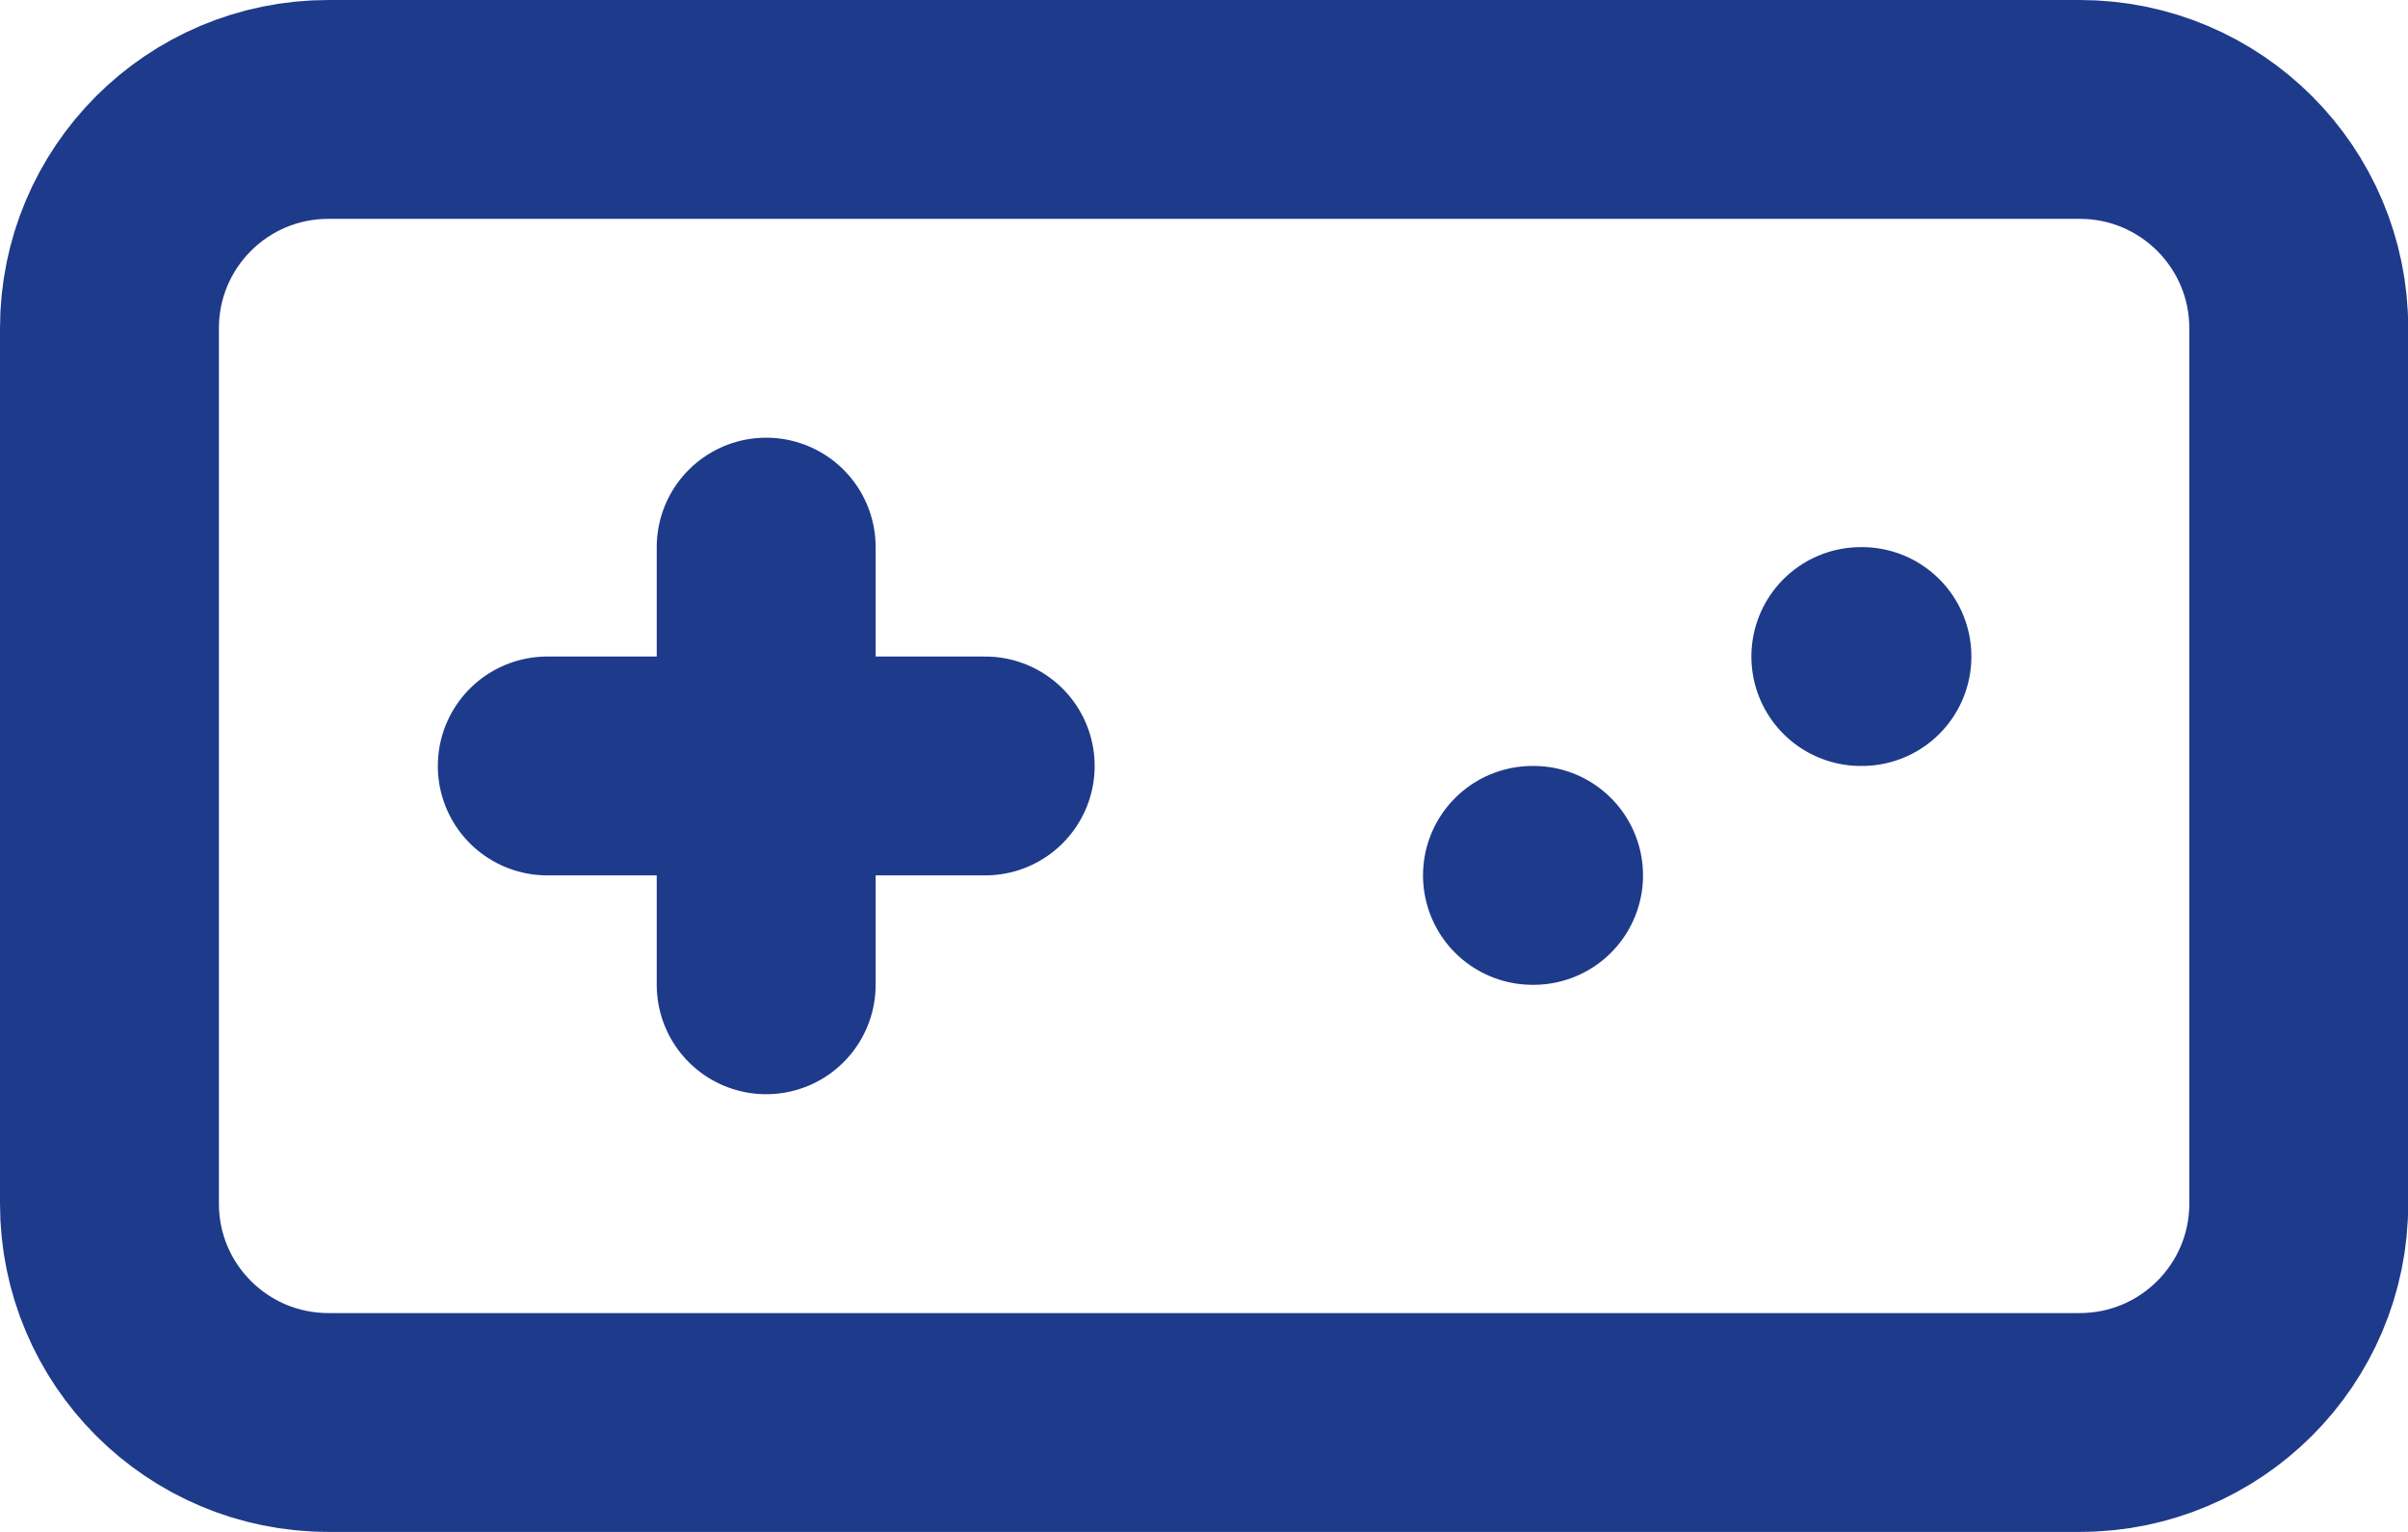
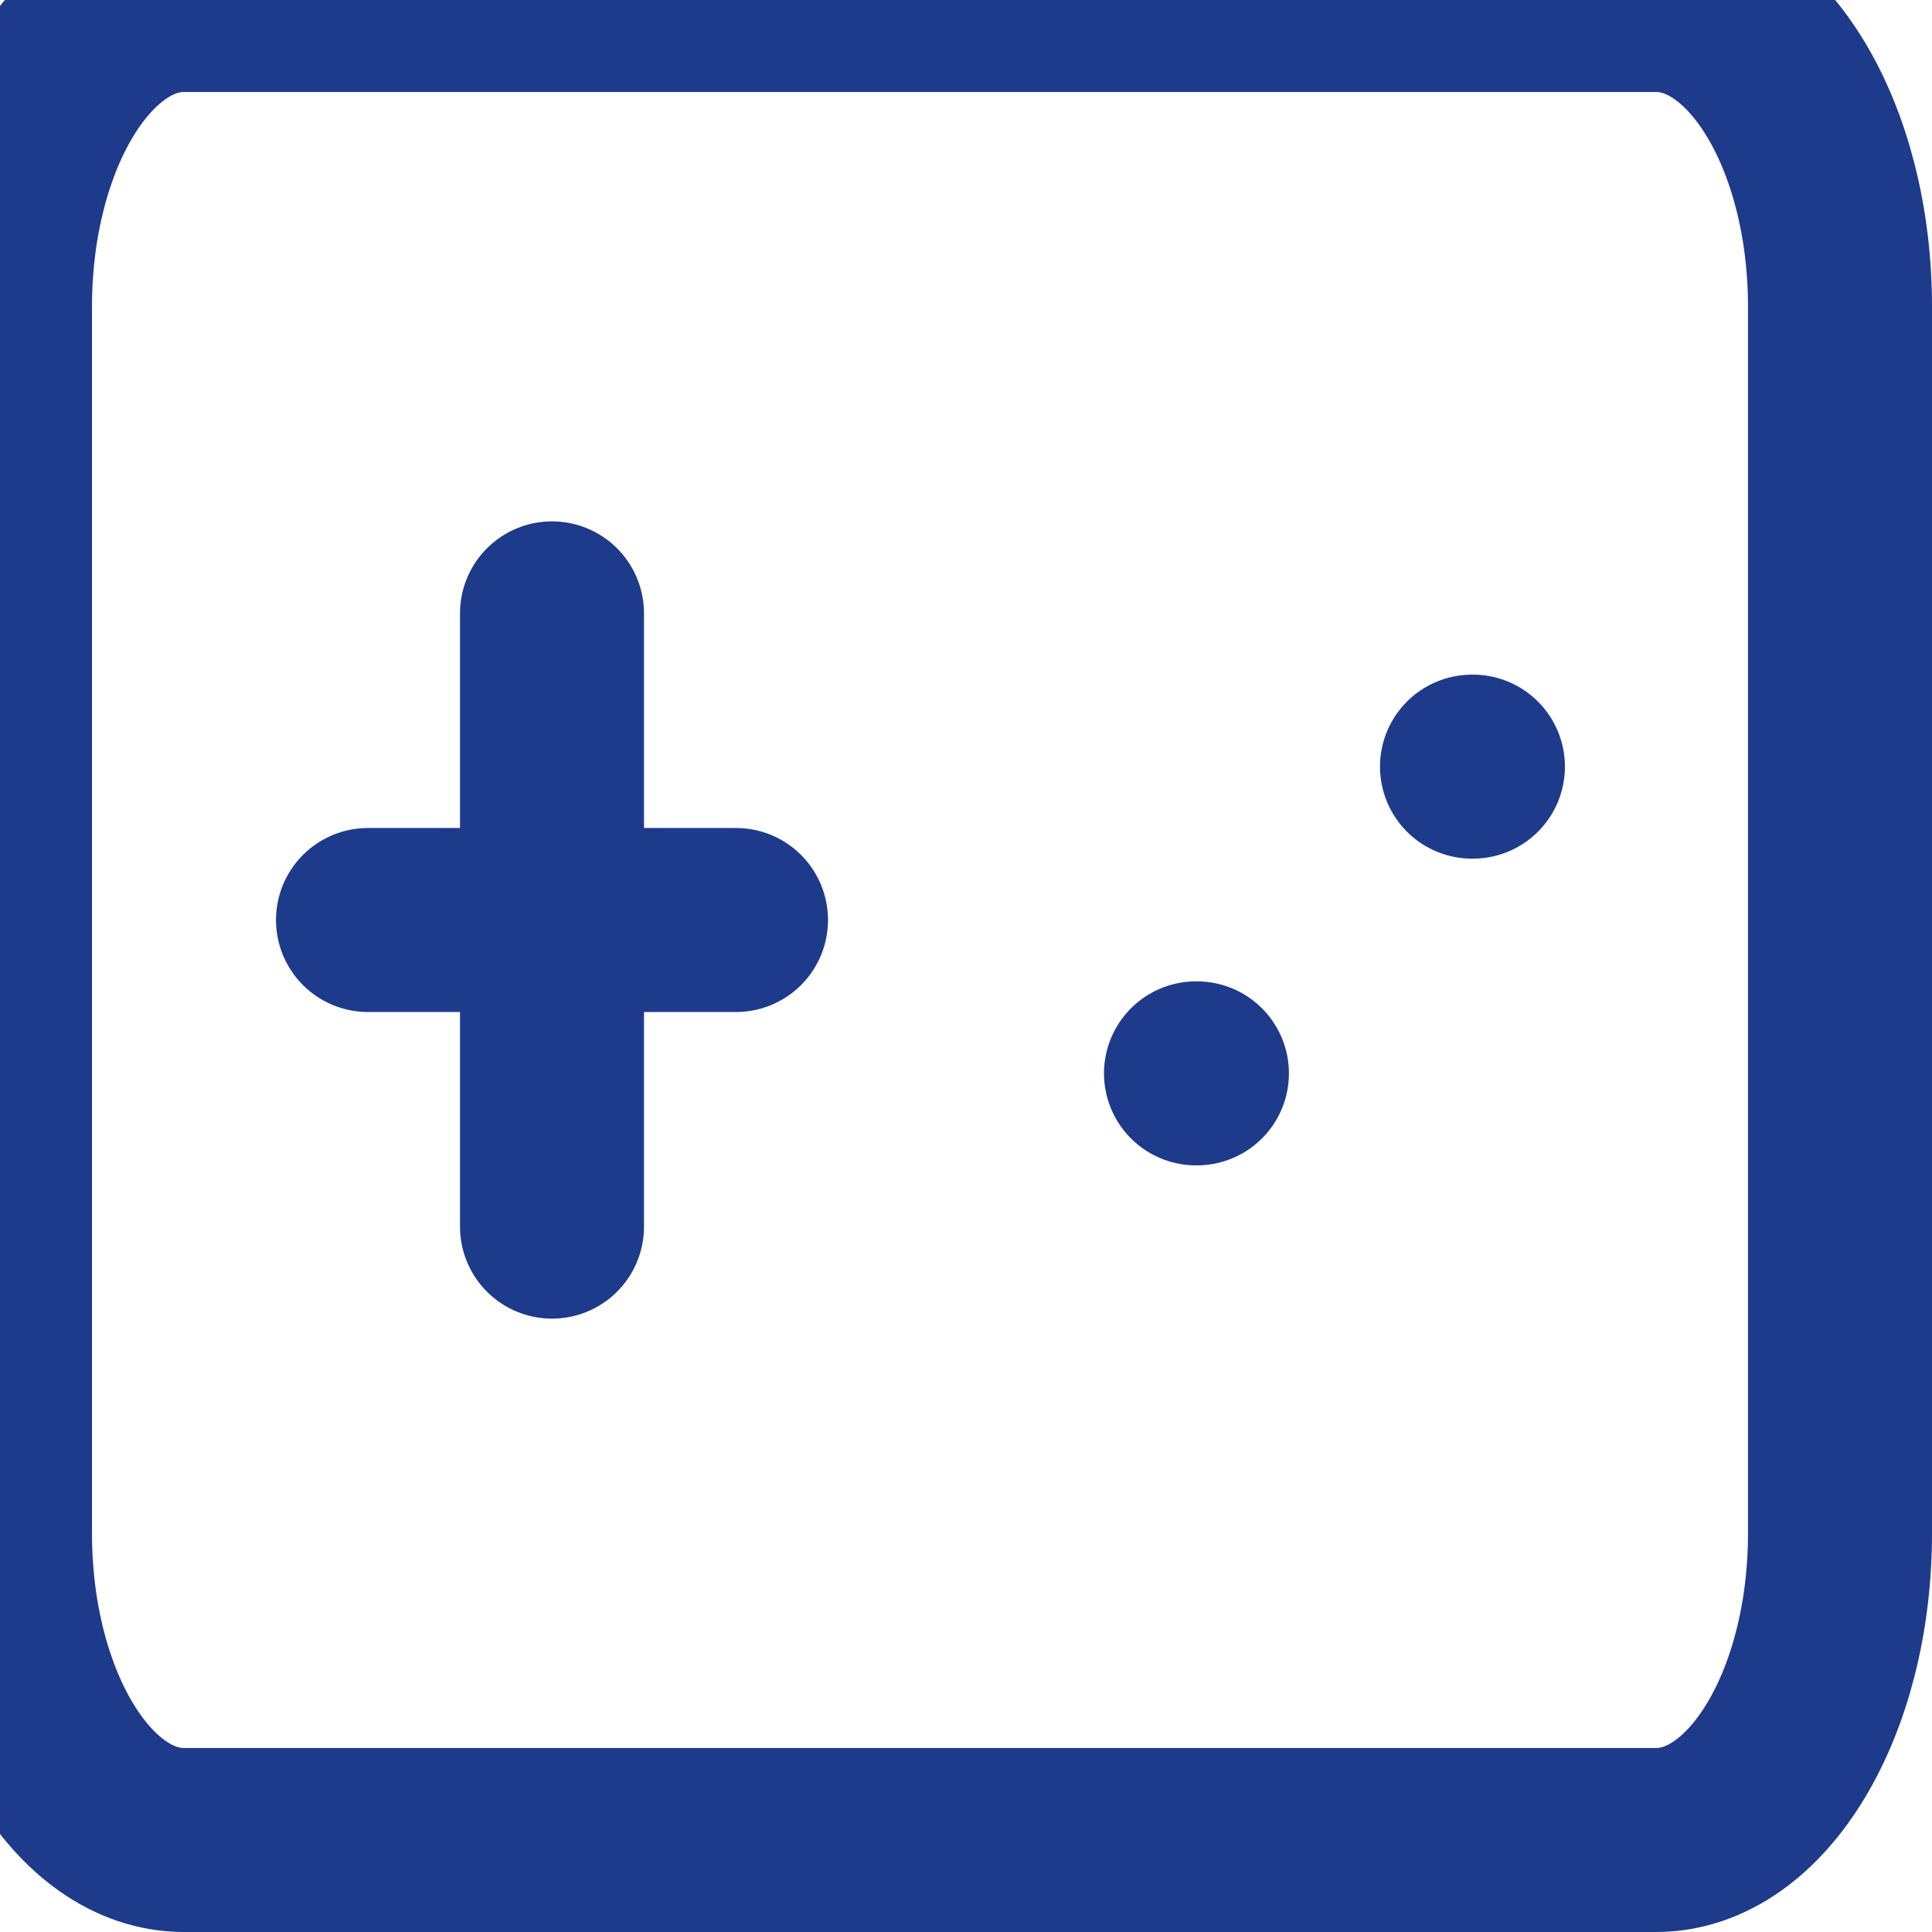
- <svg xmlns="http://www.w3.org/2000/svg" width="22" height="14" viewBox="0 0 22 14" fill="none">
-   <path d="M5 7H7M7 7H9.001M7 7V5M7 7V9M14.001 8H14.011M17.001 6H17.011M3 1H19.001C20.106 1 21.002 1.895 21.002 3V11C21.002 12.105 20.106 13 19.001 13H3C1.895 13 1 12.105 1 11V3C1 1.895 1.895 1 3 1Z" stroke-width="2" stroke-linecap="round" stroke="#1E3A8A" />
+ <svg xmlns="http://www.w3.org/2000/svg" width="21" height="21" viewBox="0 0 21 21" fill="none">
+   <path d="M4 10H6M6 10H8M6 10V6.667M6 10V13.333M13 11.667H13.01M16 8.333H16.01M2 0H18C19.105 0 20 1.492 20 3.333V16.667C20 18.508 19.105 20 18 20H2C0.895 20 0 18.508 0 16.667V3.333C0 1.492 0.895 0 2 0Z" stroke-width="2" stroke-linecap="round" stroke="#1E3A8A" />
</svg>
